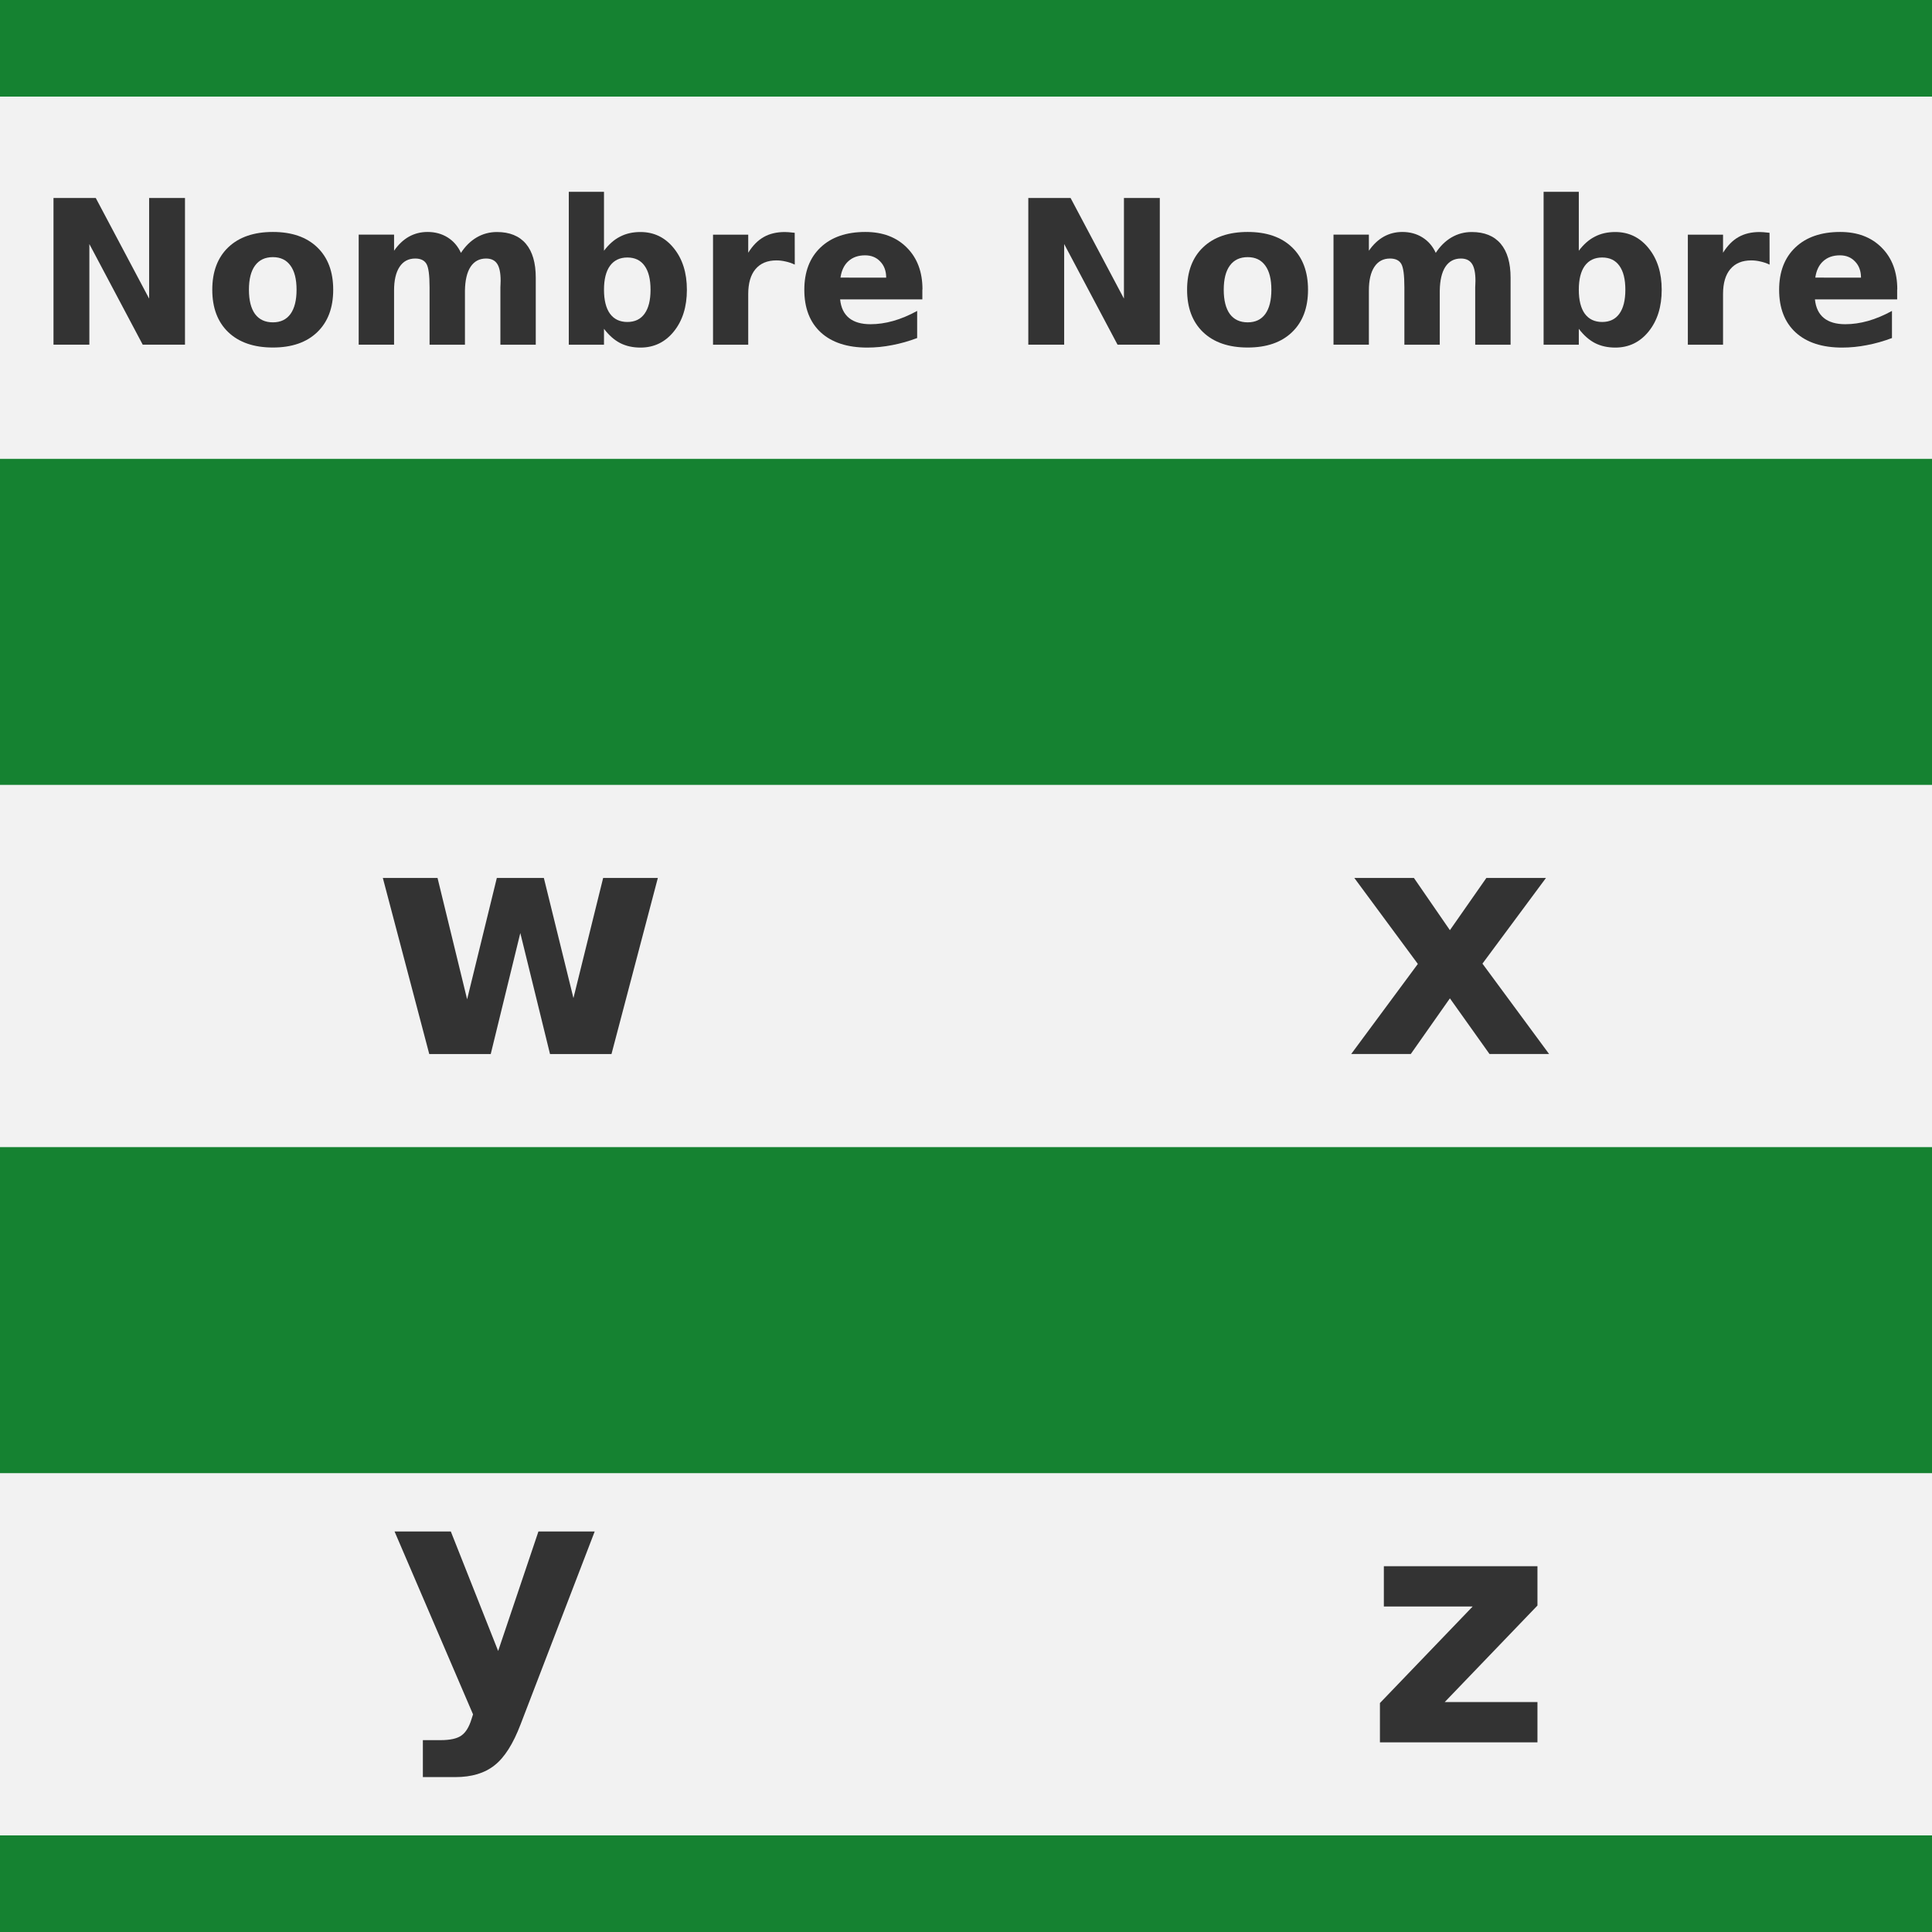
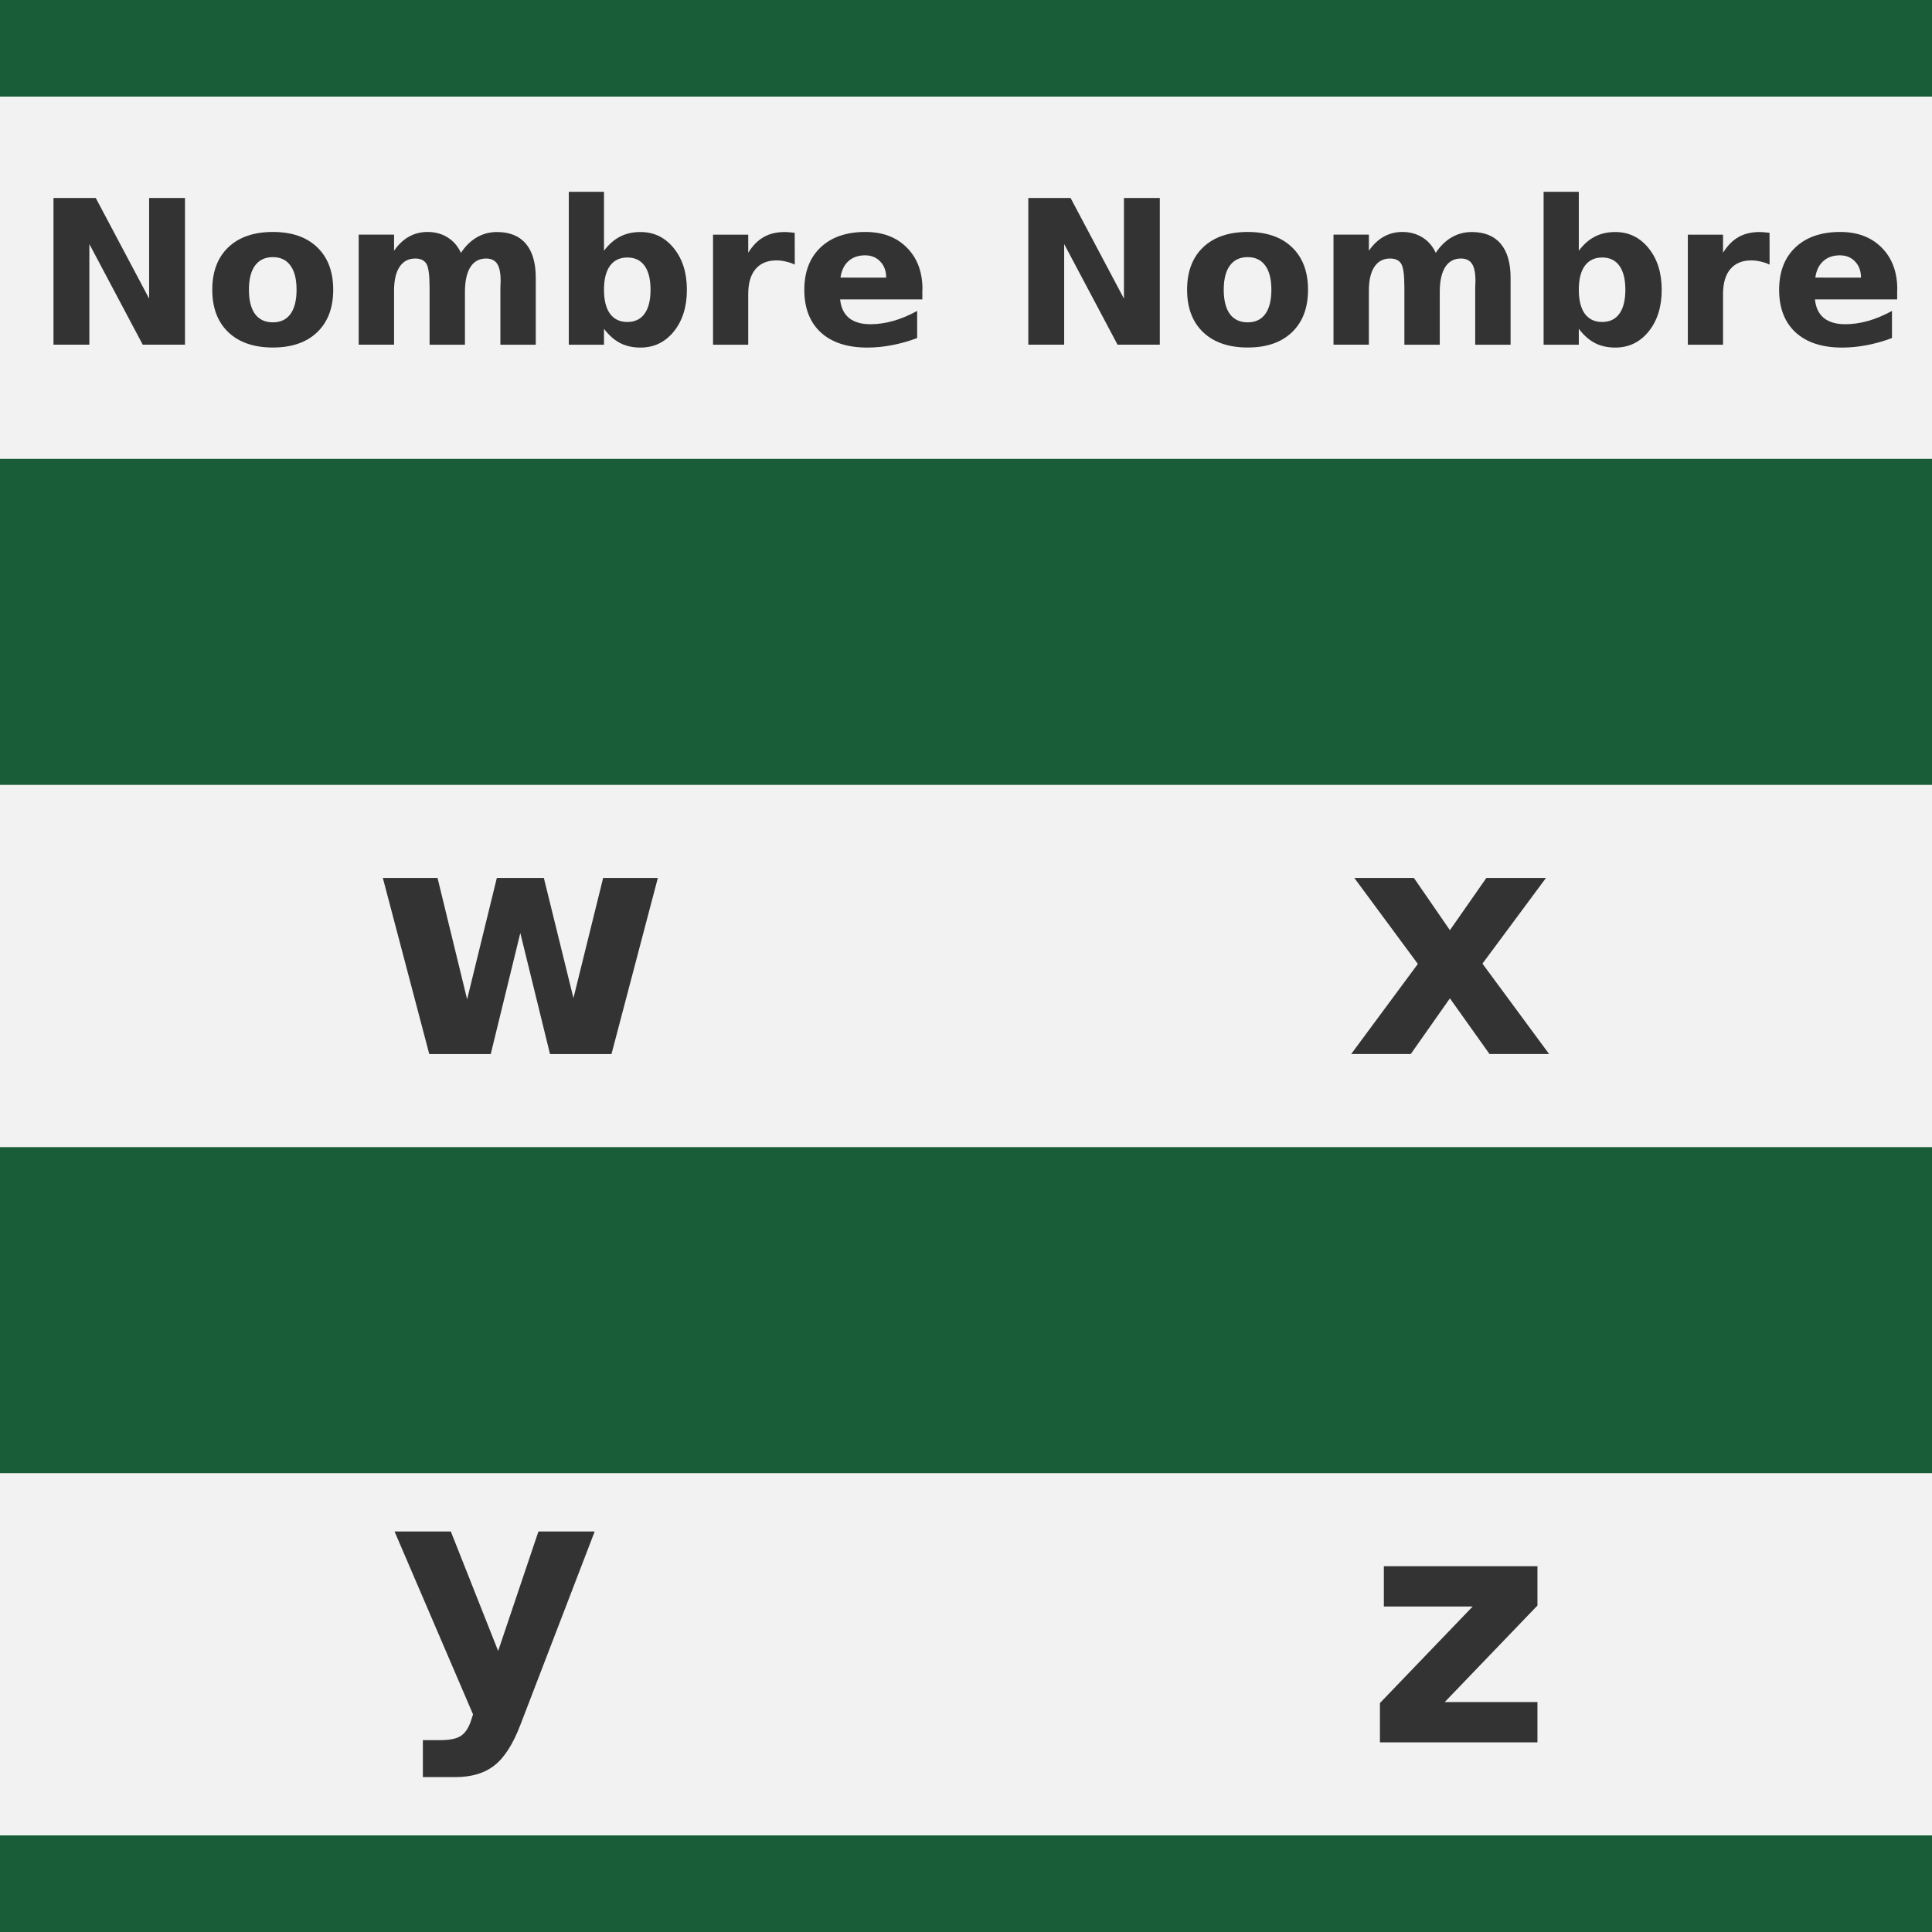
<svg xmlns="http://www.w3.org/2000/svg" version="1.1" id="Capa_1" x="0px" y="0px" viewBox="-157 248 32 32" xml:space="preserve" width="32" height="32">
  <defs id="defs2623">
	
	
	
	
	
	
</defs>
  <style type="text/css" id="style2604">
	.st0{fill:#683A23;}
	.st1{fill:#139B13;}
	.st2{fill:#F78803;}
</style>
-   <g id="layer5" style="display:inline">
+   <g id="layer5" style="display:none">
    <rect style="display:inline;fill:#158231;fill-opacity:1;stroke:none;stroke-width:2.93;stroke-linecap:round;stroke-linejoin:round;stroke-miterlimit:4;stroke-dasharray:none;stroke-opacity:1" id="rect4880" width="32" height="32" x="-157" y="248" />
  </g>
-   <g id="layer6" style="display:inline">
+   <g id="layer6" style="display:none">
    <rect y="249.6" x="-157" height="6" width="32" id="rect33" style="display:inline;fill:#f2f2f2;stroke-width:30.18;stroke-linecap:round;stroke-linejoin:round" />
    <rect style="display:inline;fill:#f2f2f2;stroke-width:30.18;stroke-linecap:round;stroke-linejoin:round" id="rect64" width="32" height="6" x="-157" y="261" />
    <rect y="272.4" x="-157" height="6" width="32" id="rect66" style="display:inline;fill:#f2f2f2;stroke-width:30.18;stroke-linecap:round;stroke-linejoin:round" />
  </g>
-   <g id="layer1" style="display:inline">
+   <g id="layer1" style="display:none">
    <g aria-label="$" id="text26" style="font-style:normal;font-weight:normal;font-size:40px;line-height:1.25;font-family:sans-serif;letter-spacing:0px;word-spacing:0px;fill:#000000;fill-opacity:1;stroke:none" />
    <g transform="translate(0,1.350249)" aria-label="y" id="text936" style="font-style:normal;font-variant:normal;font-weight:bold;font-stretch:normal;font-size:5.333px;line-height:1.25;font-family:sans-serif;-inkscape-font-specification:'sans-serif, Bold';font-variant-ligatures:normal;font-variant-caps:normal;font-variant-numeric:normal;font-variant-east-asian:normal;letter-spacing:0px;word-spacing:0px;display:inline;fill:#333333">
      <path d="m -150.465,272.016 h 0.932 l 0.784,1.979 0.667,-1.979 h 0.932 l -1.227,3.193 q -0.185,0.487 -0.432,0.68 -0.245,0.195 -0.648,0.195 h -0.539 v -0.612 h 0.292 q 0.237,0 0.344,-0.075 0.109,-0.075 0.169,-0.271 l 0.026,-0.081 z" style="font-style:normal;font-variant:normal;font-weight:bold;font-stretch:normal;font-size:5.333px;font-family:sans-serif;-inkscape-font-specification:'sans-serif, Bold';font-variant-ligatures:normal;font-variant-caps:normal;font-variant-numeric:normal;font-variant-east-asian:normal;fill:#333333" id="path982" />
    </g>
    <g transform="translate(0,1.925769)" aria-label="z" id="text940" style="font-style:normal;font-variant:normal;font-weight:bold;font-stretch:normal;font-size:5.333px;line-height:1.25;font-family:sans-serif;-inkscape-font-specification:'sans-serif, Bold';font-variant-ligatures:normal;font-variant-caps:normal;font-variant-numeric:normal;font-variant-east-asian:normal;letter-spacing:0px;word-spacing:0px;display:inline;fill:#333333">
      <path d="m -134.079,272.016 h 2.544 v 0.651 l -1.536,1.599 h 1.536 v 0.667 h -2.609 v -0.651 l 1.536,-1.599 h -1.471 z" style="font-style:normal;font-variant:normal;font-weight:bold;font-stretch:normal;font-size:5.333px;font-family:sans-serif;-inkscape-font-specification:'sans-serif, Bold';font-variant-ligatures:normal;font-variant-caps:normal;font-variant-numeric:normal;font-variant-east-asian:normal;fill:#333333" id="path985" />
    </g>
    <g aria-label="Nombre" id="text877" style="font-size:3.333px;line-height:1.25;font-family:sans-serif;letter-spacing:0px;word-spacing:0px;display:inline;fill:#333333">
      <path d="m -156.114,251.279 h 0.7 l 0.884,1.667 v -1.667 h 0.594 v 2.43 h -0.7 l -0.884,-1.667 v 1.667 h -0.594 z" style="font-style:normal;font-variant:normal;font-weight:bold;font-stretch:normal;font-size:3.333px;font-family:sans-serif;-inkscape-font-specification:'sans-serif Bold';fill:#333333" id="path988" />
      <path d="m -152.48,252.259 q -0.194,0 -0.296,0.14 -0.101,0.138 -0.101,0.4 0,0.262 0.101,0.402 0.103,0.138 0.296,0.138 0.19,0 0.291,-0.138 0.101,-0.14 0.101,-0.402 0,-0.262 -0.101,-0.4 -0.101,-0.14 -0.291,-0.14 z m 0,-0.417 q 0.47,0 0.734,0.254 0.265,0.254 0.265,0.703 0,0.449 -0.265,0.703 -0.264,0.254 -0.734,0.254 -0.472,0 -0.739,-0.254 -0.265,-0.254 -0.265,-0.703 0,-0.449 0.265,-0.703 0.267,-0.254 0.739,-0.254 z" style="font-style:normal;font-variant:normal;font-weight:bold;font-stretch:normal;font-size:3.333px;font-family:sans-serif;-inkscape-font-specification:'sans-serif Bold';fill:#333333" id="path990" />
      <path d="m -149.366,252.189 q 0.111,-0.169 0.262,-0.257 0.153,-0.089 0.335,-0.089 0.314,0 0.479,0.194 0.164,0.194 0.164,0.563 v 1.11 h -0.586 v -0.951 q 0.002,-0.021 0.002,-0.044 0.002,-0.023 0.002,-0.065 0,-0.194 -0.057,-0.28 -0.057,-0.088 -0.184,-0.088 -0.166,0 -0.257,0.137 -0.089,0.137 -0.093,0.396 v 0.895 h -0.586 v -0.951 q 0,-0.303 -0.052,-0.389 -0.052,-0.088 -0.186,-0.088 -0.168,0 -0.259,0.138 -0.091,0.137 -0.091,0.392 v 0.897 h -0.586 v -1.823 h 0.586 v 0.267 q 0.107,-0.155 0.246,-0.233 0.14,-0.078 0.308,-0.078 0.189,0 0.334,0.091 0.145,0.091 0.22,0.256 z" style="font-style:normal;font-variant:normal;font-weight:bold;font-stretch:normal;font-size:3.333px;font-family:sans-serif;-inkscape-font-specification:'sans-serif Bold';fill:#333333" id="path992" />
      <path d="m -146.609,253.333 q 0.187,0 0.285,-0.137 0.099,-0.137 0.099,-0.397 0,-0.26 -0.099,-0.397 -0.098,-0.137 -0.285,-0.137 -0.187,0 -0.288,0.138 -0.099,0.137 -0.099,0.396 0,0.259 0.099,0.397 0.101,0.137 0.288,0.137 z m -0.387,-1.18 q 0.12,-0.16 0.267,-0.234 0.146,-0.076 0.337,-0.076 0.337,0 0.553,0.269 0.216,0.267 0.216,0.688 0,0.422 -0.216,0.69 -0.216,0.267 -0.553,0.267 -0.19,0 -0.337,-0.075 -0.146,-0.076 -0.267,-0.236 v 0.264 h -0.583 v -2.533 h 0.583 z" style="font-style:normal;font-variant:normal;font-weight:bold;font-stretch:normal;font-size:3.333px;font-family:sans-serif;-inkscape-font-specification:'sans-serif Bold';fill:#333333" id="path994" />
      <path d="m -143.836,252.383 q -0.076,-0.036 -0.153,-0.052 -0.075,-0.018 -0.151,-0.018 -0.225,0 -0.347,0.145 -0.12,0.143 -0.12,0.412 v 0.84 h -0.583 v -1.823 h 0.583 v 0.299 q 0.112,-0.179 0.257,-0.26 0.146,-0.083 0.35,-0.083 0.029,0 0.064,0.003 0.034,0.002 0.099,0.01 z" style="font-style:normal;font-variant:normal;font-weight:bold;font-stretch:normal;font-size:3.333px;font-family:sans-serif;-inkscape-font-specification:'sans-serif Bold';fill:#333333" id="path996" />
      <path d="m -141.723,252.793 v 0.166 h -1.362 q 0.021,0.205 0.148,0.308 0.127,0.103 0.355,0.103 0.184,0 0.376,-0.054 0.194,-0.055 0.397,-0.166 v 0.449 q -0.207,0.078 -0.413,0.117 -0.207,0.041 -0.413,0.041 -0.495,0 -0.77,-0.251 -0.273,-0.252 -0.273,-0.706 0,-0.446 0.269,-0.702 0.27,-0.256 0.742,-0.256 0.43,0 0.687,0.259 0.259,0.259 0.259,0.692 z m -0.599,-0.194 q 0,-0.166 -0.098,-0.267 -0.096,-0.103 -0.252,-0.103 -0.169,0 -0.275,0.096 -0.106,0.094 -0.132,0.273 z" style="font-style:normal;font-variant:normal;font-weight:bold;font-stretch:normal;font-size:3.333px;font-family:sans-serif;-inkscape-font-specification:'sans-serif Bold';fill:#333333" id="path998" />
    </g>
    <path d="m -139.968,251.279 h 0.7 l 0.884,1.667 v -1.667 h 0.594 v 2.43 h -0.7 l -0.884,-1.667 v 1.667 h -0.594 z" style="font-style:normal;font-variant:normal;font-weight:bold;font-stretch:normal;font-size:3.333px;line-height:1.25;font-family:sans-serif;-inkscape-font-specification:'sans-serif Bold';letter-spacing:0px;word-spacing:0px;display:inline;fill:#333333" id="path1001" />
    <path d="m -136.334,252.259 q -0.194,0 -0.296,0.14 -0.101,0.138 -0.101,0.4 0,0.262 0.101,0.402 0.103,0.138 0.296,0.138 0.19,0 0.291,-0.138 0.101,-0.14 0.101,-0.402 0,-0.262 -0.101,-0.4 -0.101,-0.14 -0.291,-0.14 z m 0,-0.417 q 0.47,0 0.734,0.254 0.265,0.254 0.265,0.703 0,0.449 -0.265,0.703 -0.264,0.254 -0.734,0.254 -0.472,0 -0.739,-0.254 -0.265,-0.254 -0.265,-0.703 0,-0.449 0.265,-0.703 0.267,-0.254 0.739,-0.254 z" style="font-style:normal;font-variant:normal;font-weight:bold;font-stretch:normal;font-size:3.333px;line-height:1.25;font-family:sans-serif;-inkscape-font-specification:'sans-serif Bold';letter-spacing:0px;word-spacing:0px;display:inline;fill:#333333" id="path1003" />
    <path d="m -133.22,252.189 q 0.111,-0.169 0.262,-0.257 0.153,-0.089 0.335,-0.089 0.314,0 0.479,0.194 0.164,0.194 0.164,0.563 v 1.11 h -0.586 v -0.951 q 0.002,-0.021 0.002,-0.044 0.002,-0.023 0.002,-0.065 0,-0.194 -0.057,-0.28 -0.057,-0.088 -0.184,-0.088 -0.166,0 -0.257,0.137 -0.089,0.137 -0.093,0.396 v 0.895 h -0.586 v -0.951 q 0,-0.303 -0.052,-0.389 -0.052,-0.088 -0.186,-0.088 -0.168,0 -0.259,0.138 -0.091,0.137 -0.091,0.392 v 0.897 h -0.586 v -1.823 h 0.586 v 0.267 q 0.107,-0.155 0.246,-0.233 0.14,-0.078 0.308,-0.078 0.189,0 0.334,0.091 0.145,0.091 0.22,0.256 z" style="font-style:normal;font-variant:normal;font-weight:bold;font-stretch:normal;font-size:3.333px;line-height:1.25;font-family:sans-serif;-inkscape-font-specification:'sans-serif Bold';letter-spacing:0px;word-spacing:0px;display:inline;fill:#333333" id="path1005" />
    <path d="m -130.463,253.333 q 0.187,0 0.285,-0.137 0.099,-0.137 0.099,-0.397 0,-0.26 -0.099,-0.397 -0.098,-0.137 -0.285,-0.137 -0.187,0 -0.288,0.138 -0.099,0.137 -0.099,0.396 0,0.259 0.099,0.397 0.101,0.137 0.288,0.137 z m -0.387,-1.18 q 0.12,-0.16 0.267,-0.234 0.146,-0.076 0.337,-0.076 0.337,0 0.553,0.269 0.216,0.267 0.216,0.688 0,0.422 -0.216,0.69 -0.216,0.267 -0.553,0.267 -0.19,0 -0.337,-0.075 -0.146,-0.076 -0.267,-0.236 v 0.264 h -0.583 v -2.533 h 0.583 z" style="font-style:normal;font-variant:normal;font-weight:bold;font-stretch:normal;font-size:3.333px;line-height:1.25;font-family:sans-serif;-inkscape-font-specification:'sans-serif Bold';letter-spacing:0px;word-spacing:0px;display:inline;fill:#333333" id="path1007" />
    <path d="m -127.69,252.383 q -0.076,-0.036 -0.153,-0.052 -0.075,-0.018 -0.151,-0.018 -0.225,0 -0.347,0.145 -0.12,0.143 -0.12,0.412 v 0.84 h -0.583 v -1.823 h 0.583 v 0.299 q 0.112,-0.179 0.257,-0.26 0.146,-0.083 0.35,-0.083 0.029,0 0.064,0.003 0.034,0.002 0.099,0.01 z" style="font-style:normal;font-variant:normal;font-weight:bold;font-stretch:normal;font-size:3.333px;line-height:1.25;font-family:sans-serif;-inkscape-font-specification:'sans-serif Bold';letter-spacing:0px;word-spacing:0px;display:inline;fill:#333333" id="path1009" />
    <path d="m -125.577,252.793 v 0.166 h -1.362 q 0.021,0.205 0.148,0.308 0.127,0.103 0.355,0.103 0.184,0 0.376,-0.054 0.194,-0.055 0.397,-0.166 v 0.449 q -0.207,0.078 -0.413,0.117 -0.207,0.041 -0.413,0.041 -0.495,0 -0.77,-0.251 -0.273,-0.252 -0.273,-0.706 0,-0.446 0.269,-0.702 0.27,-0.256 0.742,-0.256 0.43,0 0.687,0.259 0.259,0.259 0.259,0.692 z m -0.599,-0.194 q 0,-0.166 -0.098,-0.267 -0.096,-0.103 -0.252,-0.103 -0.169,0 -0.275,0.096 -0.106,0.094 -0.132,0.273 z" style="font-style:normal;font-variant:normal;font-weight:bold;font-stretch:normal;font-size:3.333px;line-height:1.25;font-family:sans-serif;-inkscape-font-specification:'sans-serif Bold';letter-spacing:0px;word-spacing:0px;display:inline;fill:#333333" id="path1011" />
    <g transform="translate(0,1.92577)" aria-label="w" id="text928" style="font-style:normal;font-variant:normal;font-weight:bold;font-stretch:normal;font-size:5.333px;line-height:1.25;font-family:sans-serif;-inkscape-font-specification:'sans-serif, Bold';font-variant-ligatures:normal;font-variant-caps:normal;font-variant-numeric:normal;font-variant-east-asian:normal;letter-spacing:0px;word-spacing:0px;display:inline;fill:#333333">
      <path d="m -150.659,260.616 h 0.906 l 0.49,2.01 0.492,-2.01 h 0.779 l 0.49,1.99 0.492,-1.99 h 0.906 l -0.768,2.917 h -1.018 l -0.492,-2.005 -0.49,2.005 h -1.018 z" style="font-style:normal;font-variant:normal;font-weight:bold;font-stretch:normal;font-size:5.333px;font-family:sans-serif;-inkscape-font-specification:'sans-serif, Bold';font-variant-ligatures:normal;font-variant-caps:normal;font-variant-numeric:normal;font-variant-east-asian:normal;fill:#333333" id="path1014" />
    </g>
    <g transform="translate(0,1.92577)" aria-label="x" id="text932" style="font-style:normal;font-variant:normal;font-weight:bold;font-stretch:normal;font-size:5.333px;line-height:1.25;font-family:sans-serif;-inkscape-font-specification:'sans-serif, Bold';font-variant-ligatures:normal;font-variant-caps:normal;font-variant-numeric:normal;font-variant-east-asian:normal;letter-spacing:0px;word-spacing:0px;display:inline;fill:#333333">
      <path d="m -133.516,262.04 -1.052,-1.424 h 0.987 l 0.596,0.865 0.604,-0.865 h 0.987 l -1.052,1.419 1.104,1.497 h -0.987 l -0.656,-0.922 -0.648,0.922 h -0.987 z" style="font-style:normal;font-variant:normal;font-weight:bold;font-stretch:normal;font-size:5.333px;font-family:sans-serif;-inkscape-font-specification:'sans-serif, Bold';font-variant-ligatures:normal;font-variant-caps:normal;font-variant-numeric:normal;font-variant-east-asian:normal;fill:#333333" id="path1017" />
    </g>
  </g>
+   <g id="g855" style="display:inline">
+     <rect style="display:inline;fill:#195d38;fill-opacity:1;stroke:none;stroke-width:2.93;stroke-linecap:round;stroke-linejoin:round;stroke-miterlimit:4;stroke-dasharray:none;stroke-opacity:1" id="rect853" width="32" height="32" x="-157" y="248" />
+   </g>
+   <g id="g863" style="display:inline">
+     <rect y="249.6" x="-157" height="6" width="32" id="rect857" style="display:inline;fill:#f2f2f2;stroke-width:30.18;stroke-linecap:round;stroke-linejoin:round" />
+     <rect style="display:inline;fill:#f2f2f2;stroke-width:30.18;stroke-linecap:round;stroke-linejoin:round" id="rect859" width="32" height="6" x="-157" y="261" />
+     <rect y="272.4" x="-157" height="6" width="32" id="rect861" style="display:inline;fill:#f2f2f2;stroke-width:30.18;stroke-linecap:round;stroke-linejoin:round" />
+   </g>
+   <g id="g909" style="display:inline">
+     <g aria-label="$" id="g865" style="font-style:normal;font-weight:normal;font-size:40px;line-height:1.25;font-family:sans-serif;letter-spacing:0px;word-spacing:0px;fill:#000000;fill-opacity:1;stroke:none" />
+     <g transform="translate(0,1.350249)" aria-label="y" id="g869" style="font-style:normal;font-variant:normal;font-weight:bold;font-stretch:normal;font-size:5.333px;line-height:1.25;font-family:sans-serif;-inkscape-font-specification:'sans-serif, Bold';font-variant-ligatures:normal;font-variant-caps:normal;font-variant-numeric:normal;font-variant-east-asian:normal;letter-spacing:0px;word-spacing:0px;display:inline;fill:#333333">
+       <path d="m -150.465,272.016 h 0.932 l 0.784,1.979 0.667,-1.979 h 0.932 l -1.227,3.193 q -0.185,0.487 -0.432,0.68 -0.245,0.195 -0.648,0.195 h -0.539 v -0.612 h 0.292 q 0.237,0 0.344,-0.075 0.109,-0.075 0.169,-0.271 l 0.026,-0.081 z" style="font-style:normal;font-variant:normal;font-weight:bold;font-stretch:normal;font-size:5.333px;font-family:sans-serif;-inkscape-font-specification:'sans-serif, Bold';font-variant-ligatures:normal;font-variant-caps:normal;font-variant-numeric:normal;font-variant-east-asian:normal;fill:#333333" id="path867" />
+     </g>
+     <g transform="translate(0,1.925769)" aria-label="z" id="g873" style="font-style:normal;font-variant:normal;font-weight:bold;font-stretch:normal;font-size:5.333px;line-height:1.25;font-family:sans-serif;-inkscape-font-specification:'sans-serif, Bold';font-variant-ligatures:normal;font-variant-caps:normal;font-variant-numeric:normal;font-variant-east-asian:normal;letter-spacing:0px;word-spacing:0px;display:inline;fill:#333333">
+       <path d="m -134.079,272.016 h 2.544 v 0.651 l -1.536,1.599 h 1.536 v 0.667 h -2.609 v -0.651 l 1.536,-1.599 h -1.471 z" style="font-style:normal;font-variant:normal;font-weight:bold;font-stretch:normal;font-size:5.333px;font-family:sans-serif;-inkscape-font-specification:'sans-serif, Bold';font-variant-ligatures:normal;font-variant-caps:normal;font-variant-numeric:normal;font-variant-east-asian:normal;fill:#333333" id="path871" />
+     </g>
+     <g aria-label="Nombre" id="g887" style="font-size:3.333px;line-height:1.25;font-family:sans-serif;letter-spacing:0px;word-spacing:0px;display:inline;fill:#333333">
+       <path d="m -156.114,251.279 h 0.7 l 0.884,1.667 v -1.667 h 0.594 v 2.43 h -0.7 l -0.884,-1.667 v 1.667 h -0.594 z" style="font-style:normal;font-variant:normal;font-weight:bold;font-stretch:normal;font-size:3.333px;font-family:sans-serif;-inkscape-font-specification:'sans-serif Bold';fill:#333333" id="path875" />
+       <path d="m -152.48,252.259 q -0.194,0 -0.296,0.14 -0.101,0.138 -0.101,0.4 0,0.262 0.101,0.402 0.103,0.138 0.296,0.138 0.19,0 0.291,-0.138 0.101,-0.14 0.101,-0.402 0,-0.262 -0.101,-0.4 -0.101,-0.14 -0.291,-0.14 z m 0,-0.417 q 0.47,0 0.734,0.254 0.265,0.254 0.265,0.703 0,0.449 -0.265,0.703 -0.264,0.254 -0.734,0.254 -0.472,0 -0.739,-0.254 -0.265,-0.254 -0.265,-0.703 0,-0.449 0.265,-0.703 0.267,-0.254 0.739,-0.254 z" style="font-style:normal;font-variant:normal;font-weight:bold;font-stretch:normal;font-size:3.333px;font-family:sans-serif;-inkscape-font-specification:'sans-serif Bold';fill:#333333" id="path877" />
+       <path d="m -149.366,252.189 q 0.111,-0.169 0.262,-0.257 0.153,-0.089 0.335,-0.089 0.314,0 0.479,0.194 0.164,0.194 0.164,0.563 v 1.11 h -0.586 v -0.951 q 0.002,-0.021 0.002,-0.044 0.002,-0.023 0.002,-0.065 0,-0.194 -0.057,-0.28 -0.057,-0.088 -0.184,-0.088 -0.166,0 -0.257,0.137 -0.089,0.137 -0.093,0.396 v 0.895 h -0.586 v -0.951 q 0,-0.303 -0.052,-0.389 -0.052,-0.088 -0.186,-0.088 -0.168,0 -0.259,0.138 -0.091,0.137 -0.091,0.392 v 0.897 h -0.586 v -1.823 h 0.586 v 0.267 q 0.107,-0.155 0.246,-0.233 0.14,-0.078 0.308,-0.078 0.189,0 0.334,0.091 0.145,0.091 0.22,0.256 z" style="font-style:normal;font-variant:normal;font-weight:bold;font-stretch:normal;font-size:3.333px;font-family:sans-serif;-inkscape-font-specification:'sans-serif Bold';fill:#333333" id="path879" />
+       <path d="m -146.609,253.333 q 0.187,0 0.285,-0.137 0.099,-0.137 0.099,-0.397 0,-0.26 -0.099,-0.397 -0.098,-0.137 -0.285,-0.137 -0.187,0 -0.288,0.138 -0.099,0.137 -0.099,0.396 0,0.259 0.099,0.397 0.101,0.137 0.288,0.137 z m -0.387,-1.18 q 0.12,-0.16 0.267,-0.234 0.146,-0.076 0.337,-0.076 0.337,0 0.553,0.269 0.216,0.267 0.216,0.688 0,0.422 -0.216,0.69 -0.216,0.267 -0.553,0.267 -0.19,0 -0.337,-0.075 -0.146,-0.076 -0.267,-0.236 v 0.264 h -0.583 v -2.533 h 0.583 z" style="font-style:normal;font-variant:normal;font-weight:bold;font-stretch:normal;font-size:3.333px;font-family:sans-serif;-inkscape-font-specification:'sans-serif Bold';fill:#333333" id="path881" />
+       <path d="m -143.836,252.383 q -0.076,-0.036 -0.153,-0.052 -0.075,-0.018 -0.151,-0.018 -0.225,0 -0.347,0.145 -0.12,0.143 -0.12,0.412 v 0.84 h -0.583 v -1.823 h 0.583 v 0.299 q 0.112,-0.179 0.257,-0.26 0.146,-0.083 0.35,-0.083 0.029,0 0.064,0.003 0.034,0.002 0.099,0.01 z" style="font-style:normal;font-variant:normal;font-weight:bold;font-stretch:normal;font-size:3.333px;font-family:sans-serif;-inkscape-font-specification:'sans-serif Bold';fill:#333333" id="path883" />
+       <path d="m -141.723,252.793 v 0.166 h -1.362 q 0.021,0.205 0.148,0.308 0.127,0.103 0.355,0.103 0.184,0 0.376,-0.054 0.194,-0.055 0.397,-0.166 v 0.449 q -0.207,0.078 -0.413,0.117 -0.207,0.041 -0.413,0.041 -0.495,0 -0.77,-0.251 -0.273,-0.252 -0.273,-0.706 0,-0.446 0.269,-0.702 0.27,-0.256 0.742,-0.256 0.43,0 0.687,0.259 0.259,0.259 0.259,0.692 z m -0.599,-0.194 q 0,-0.166 -0.098,-0.267 -0.096,-0.103 -0.252,-0.103 -0.169,0 -0.275,0.096 -0.106,0.094 -0.132,0.273 z" style="font-style:normal;font-variant:normal;font-weight:bold;font-stretch:normal;font-size:3.333px;font-family:sans-serif;-inkscape-font-specification:'sans-serif Bold';fill:#333333" id="path885" />
+     </g>
+     <path d="m -139.968,251.279 h 0.7 l 0.884,1.667 v -1.667 h 0.594 v 2.43 h -0.7 l -0.884,-1.667 v 1.667 h -0.594 z" style="font-style:normal;font-variant:normal;font-weight:bold;font-stretch:normal;font-size:3.333px;line-height:1.25;font-family:sans-serif;-inkscape-font-specification:'sans-serif Bold';letter-spacing:0px;word-spacing:0px;display:inline;fill:#333333" id="path889" />
+     <path d="m -136.334,252.259 q -0.194,0 -0.296,0.14 -0.101,0.138 -0.101,0.4 0,0.262 0.101,0.402 0.103,0.138 0.296,0.138 0.19,0 0.291,-0.138 0.101,-0.14 0.101,-0.402 0,-0.262 -0.101,-0.4 -0.101,-0.14 -0.291,-0.14 z m 0,-0.417 q 0.47,0 0.734,0.254 0.265,0.254 0.265,0.703 0,0.449 -0.265,0.703 -0.264,0.254 -0.734,0.254 -0.472,0 -0.739,-0.254 -0.265,-0.254 -0.265,-0.703 0,-0.449 0.265,-0.703 0.267,-0.254 0.739,-0.254 z" style="font-style:normal;font-variant:normal;font-weight:bold;font-stretch:normal;font-size:3.333px;line-height:1.25;font-family:sans-serif;-inkscape-font-specification:'sans-serif Bold';letter-spacing:0px;word-spacing:0px;display:inline;fill:#333333" id="path891" />
+     <path d="m -133.22,252.189 q 0.111,-0.169 0.262,-0.257 0.153,-0.089 0.335,-0.089 0.314,0 0.479,0.194 0.164,0.194 0.164,0.563 v 1.11 h -0.586 v -0.951 q 0.002,-0.021 0.002,-0.044 0.002,-0.023 0.002,-0.065 0,-0.194 -0.057,-0.28 -0.057,-0.088 -0.184,-0.088 -0.166,0 -0.257,0.137 -0.089,0.137 -0.093,0.396 v 0.895 h -0.586 v -0.951 q 0,-0.303 -0.052,-0.389 -0.052,-0.088 -0.186,-0.088 -0.168,0 -0.259,0.138 -0.091,0.137 -0.091,0.392 v 0.897 h -0.586 v -1.823 h 0.586 v 0.267 q 0.107,-0.155 0.246,-0.233 0.14,-0.078 0.308,-0.078 0.189,0 0.334,0.091 0.145,0.091 0.22,0.256 z" style="font-style:normal;font-variant:normal;font-weight:bold;font-stretch:normal;font-size:3.333px;line-height:1.25;font-family:sans-serif;-inkscape-font-specification:'sans-serif Bold';letter-spacing:0px;word-spacing:0px;display:inline;fill:#333333" id="path893" />
+     <path d="m -130.463,253.333 q 0.187,0 0.285,-0.137 0.099,-0.137 0.099,-0.397 0,-0.26 -0.099,-0.397 -0.098,-0.137 -0.285,-0.137 -0.187,0 -0.288,0.138 -0.099,0.137 -0.099,0.396 0,0.259 0.099,0.397 0.101,0.137 0.288,0.137 z m -0.387,-1.18 q 0.12,-0.16 0.267,-0.234 0.146,-0.076 0.337,-0.076 0.337,0 0.553,0.269 0.216,0.267 0.216,0.688 0,0.422 -0.216,0.69 -0.216,0.267 -0.553,0.267 -0.19,0 -0.337,-0.075 -0.146,-0.076 -0.267,-0.236 v 0.264 h -0.583 v -2.533 h 0.583 z" style="font-style:normal;font-variant:normal;font-weight:bold;font-stretch:normal;font-size:3.333px;line-height:1.25;font-family:sans-serif;-inkscape-font-specification:'sans-serif Bold';letter-spacing:0px;word-spacing:0px;display:inline;fill:#333333" id="path895" />
+     <path d="m -127.69,252.383 q -0.076,-0.036 -0.153,-0.052 -0.075,-0.018 -0.151,-0.018 -0.225,0 -0.347,0.145 -0.12,0.143 -0.12,0.412 v 0.84 h -0.583 v -1.823 h 0.583 v 0.299 q 0.112,-0.179 0.257,-0.26 0.146,-0.083 0.35,-0.083 0.029,0 0.064,0.003 0.034,0.002 0.099,0.01 z" style="font-style:normal;font-variant:normal;font-weight:bold;font-stretch:normal;font-size:3.333px;line-height:1.25;font-family:sans-serif;-inkscape-font-specification:'sans-serif Bold';letter-spacing:0px;word-spacing:0px;display:inline;fill:#333333" id="path897" />
+     <path d="m -125.577,252.793 v 0.166 h -1.362 q 0.021,0.205 0.148,0.308 0.127,0.103 0.355,0.103 0.184,0 0.376,-0.054 0.194,-0.055 0.397,-0.166 v 0.449 q -0.207,0.078 -0.413,0.117 -0.207,0.041 -0.413,0.041 -0.495,0 -0.77,-0.251 -0.273,-0.252 -0.273,-0.706 0,-0.446 0.269,-0.702 0.27,-0.256 0.742,-0.256 0.43,0 0.687,0.259 0.259,0.259 0.259,0.692 z m -0.599,-0.194 q 0,-0.166 -0.098,-0.267 -0.096,-0.103 -0.252,-0.103 -0.169,0 -0.275,0.096 -0.106,0.094 -0.132,0.273 z" style="font-style:normal;font-variant:normal;font-weight:bold;font-stretch:normal;font-size:3.333px;line-height:1.25;font-family:sans-serif;-inkscape-font-specification:'sans-serif Bold';letter-spacing:0px;word-spacing:0px;display:inline;fill:#333333" id="path899" />
+     <g transform="translate(0,1.92577)" aria-label="w" id="g903" style="font-style:normal;font-variant:normal;font-weight:bold;font-stretch:normal;font-size:5.333px;line-height:1.25;font-family:sans-serif;-inkscape-font-specification:'sans-serif, Bold';font-variant-ligatures:normal;font-variant-caps:normal;font-variant-numeric:normal;font-variant-east-asian:normal;letter-spacing:0px;word-spacing:0px;display:inline;fill:#333333">
+       <path d="m -150.659,260.616 h 0.906 l 0.49,2.01 0.492,-2.01 h 0.779 l 0.49,1.99 0.492,-1.99 h 0.906 l -0.768,2.917 h -1.018 l -0.492,-2.005 -0.49,2.005 h -1.018 z" style="font-style:normal;font-variant:normal;font-weight:bold;font-stretch:normal;font-size:5.333px;font-family:sans-serif;-inkscape-font-specification:'sans-serif, Bold';font-variant-ligatures:normal;font-variant-caps:normal;font-variant-numeric:normal;font-variant-east-asian:normal;fill:#333333" id="path901" />
+     </g>
+     <g transform="translate(0,1.92577)" aria-label="x" id="g907" style="font-style:normal;font-variant:normal;font-weight:bold;font-stretch:normal;font-size:5.333px;line-height:1.25;font-family:sans-serif;-inkscape-font-specification:'sans-serif, Bold';font-variant-ligatures:normal;font-variant-caps:normal;font-variant-numeric:normal;font-variant-east-asian:normal;letter-spacing:0px;word-spacing:0px;display:inline;fill:#333333">
+       <path d="m -133.516,262.04 -1.052,-1.424 h 0.987 l 0.596,0.865 0.604,-0.865 h 0.987 l -1.052,1.419 1.104,1.497 h -0.987 l -0.656,-0.922 -0.648,0.922 h -0.987 z" style="font-style:normal;font-variant:normal;font-weight:bold;font-stretch:normal;font-size:5.333px;font-family:sans-serif;-inkscape-font-specification:'sans-serif, Bold';font-variant-ligatures:normal;font-variant-caps:normal;font-variant-numeric:normal;font-variant-east-asian:normal;fill:#333333" id="path905" />
+     </g>
+   </g>
</svg>
